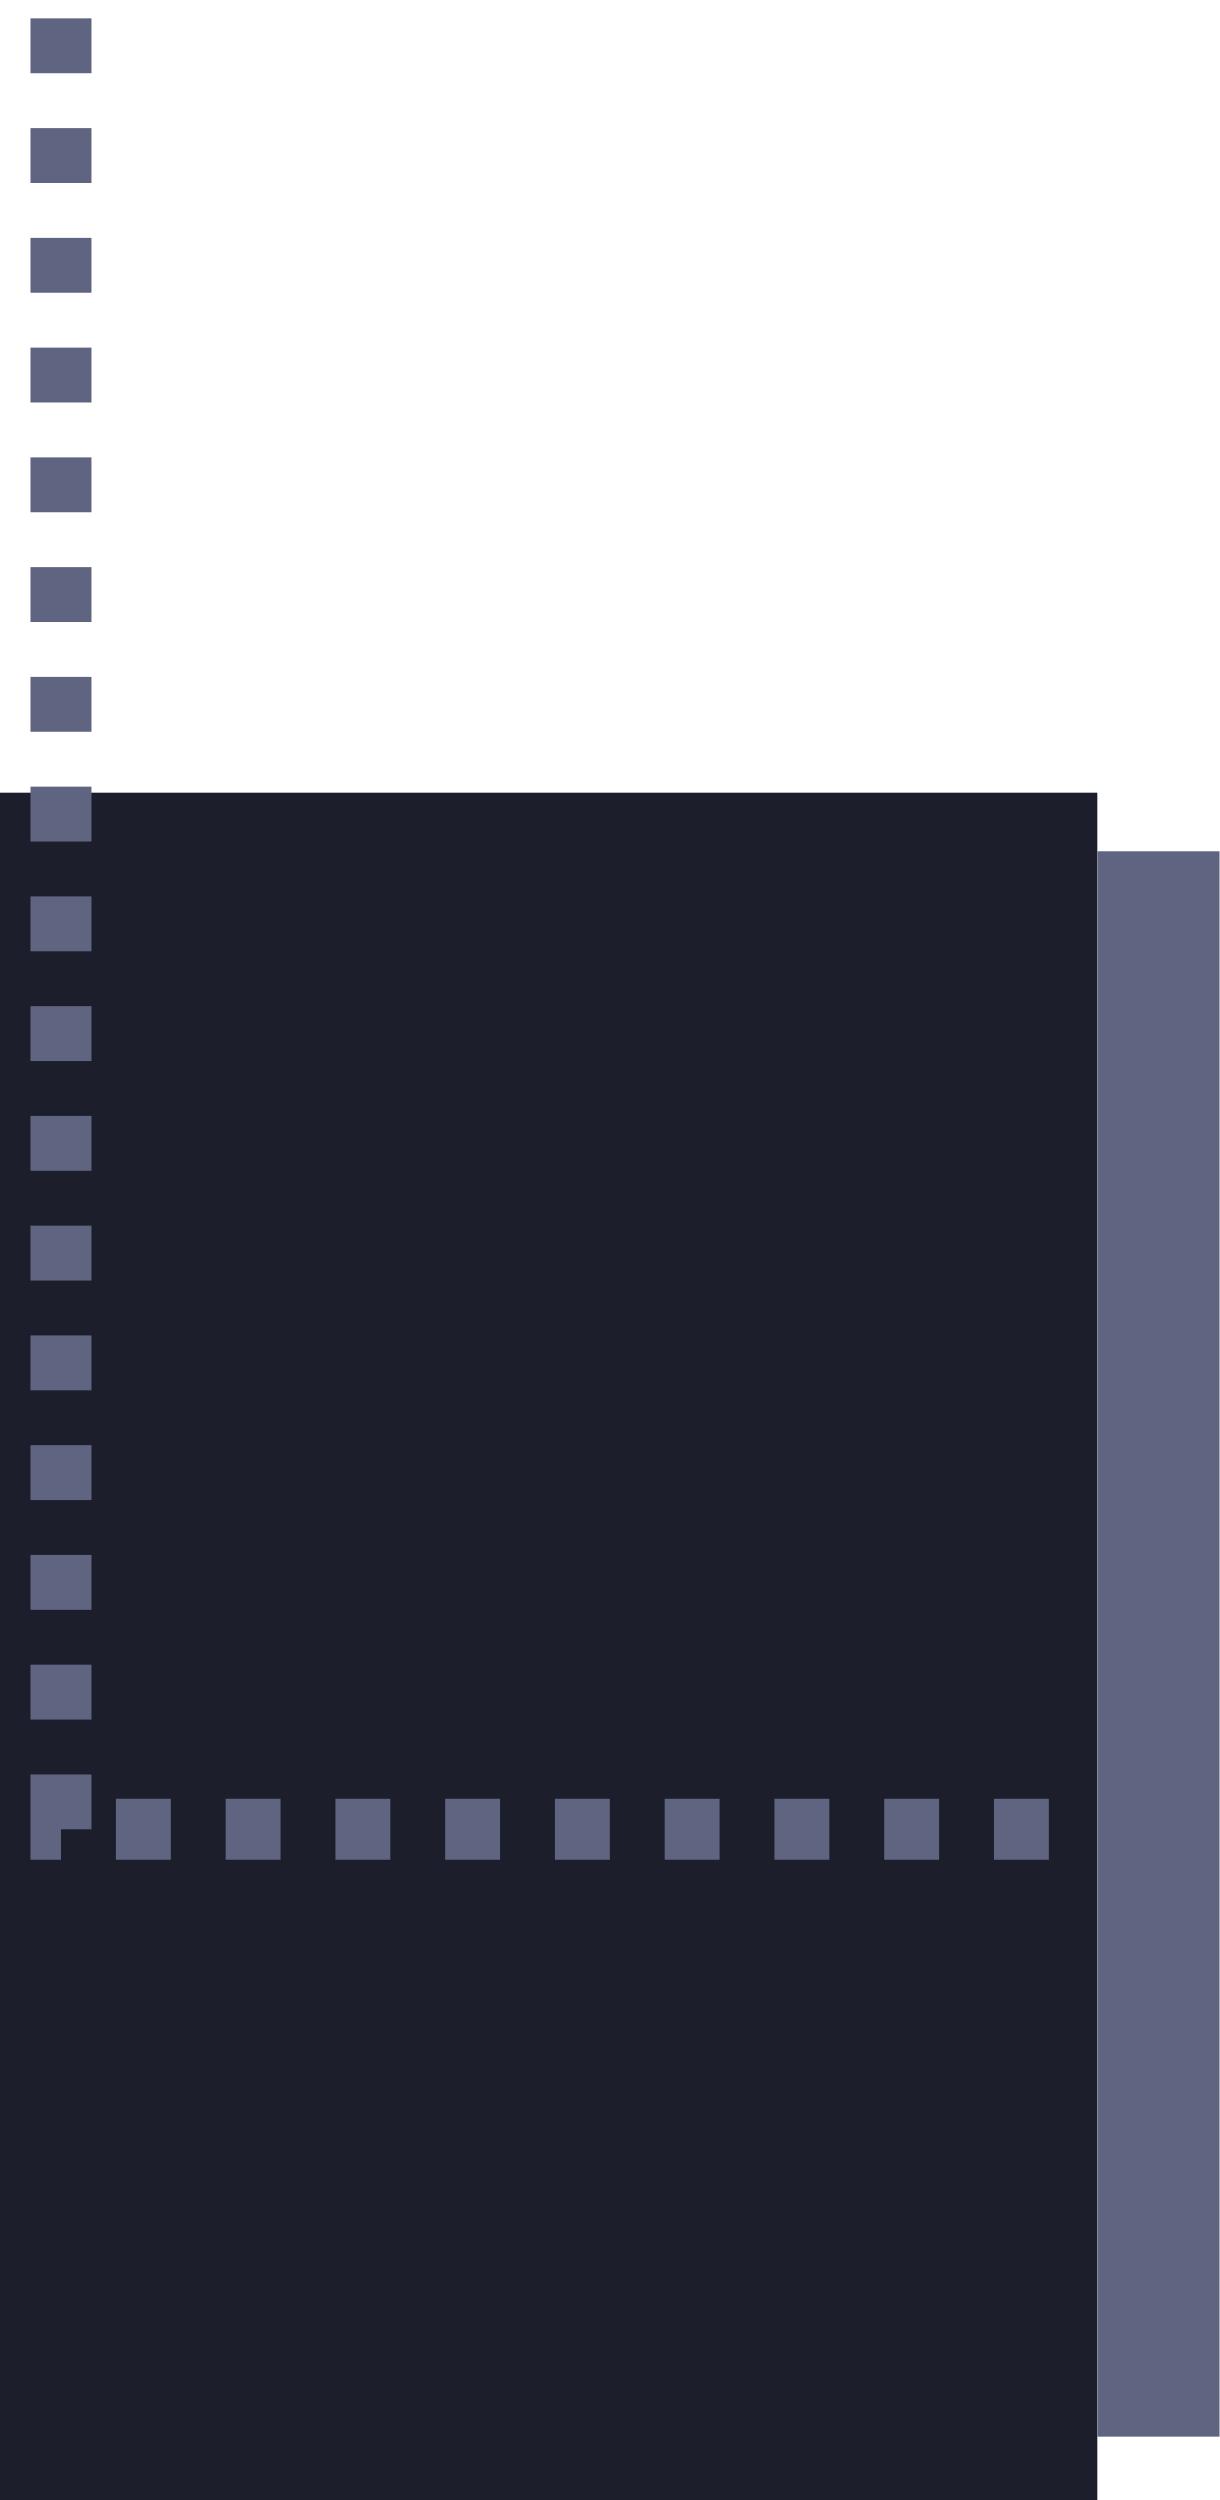
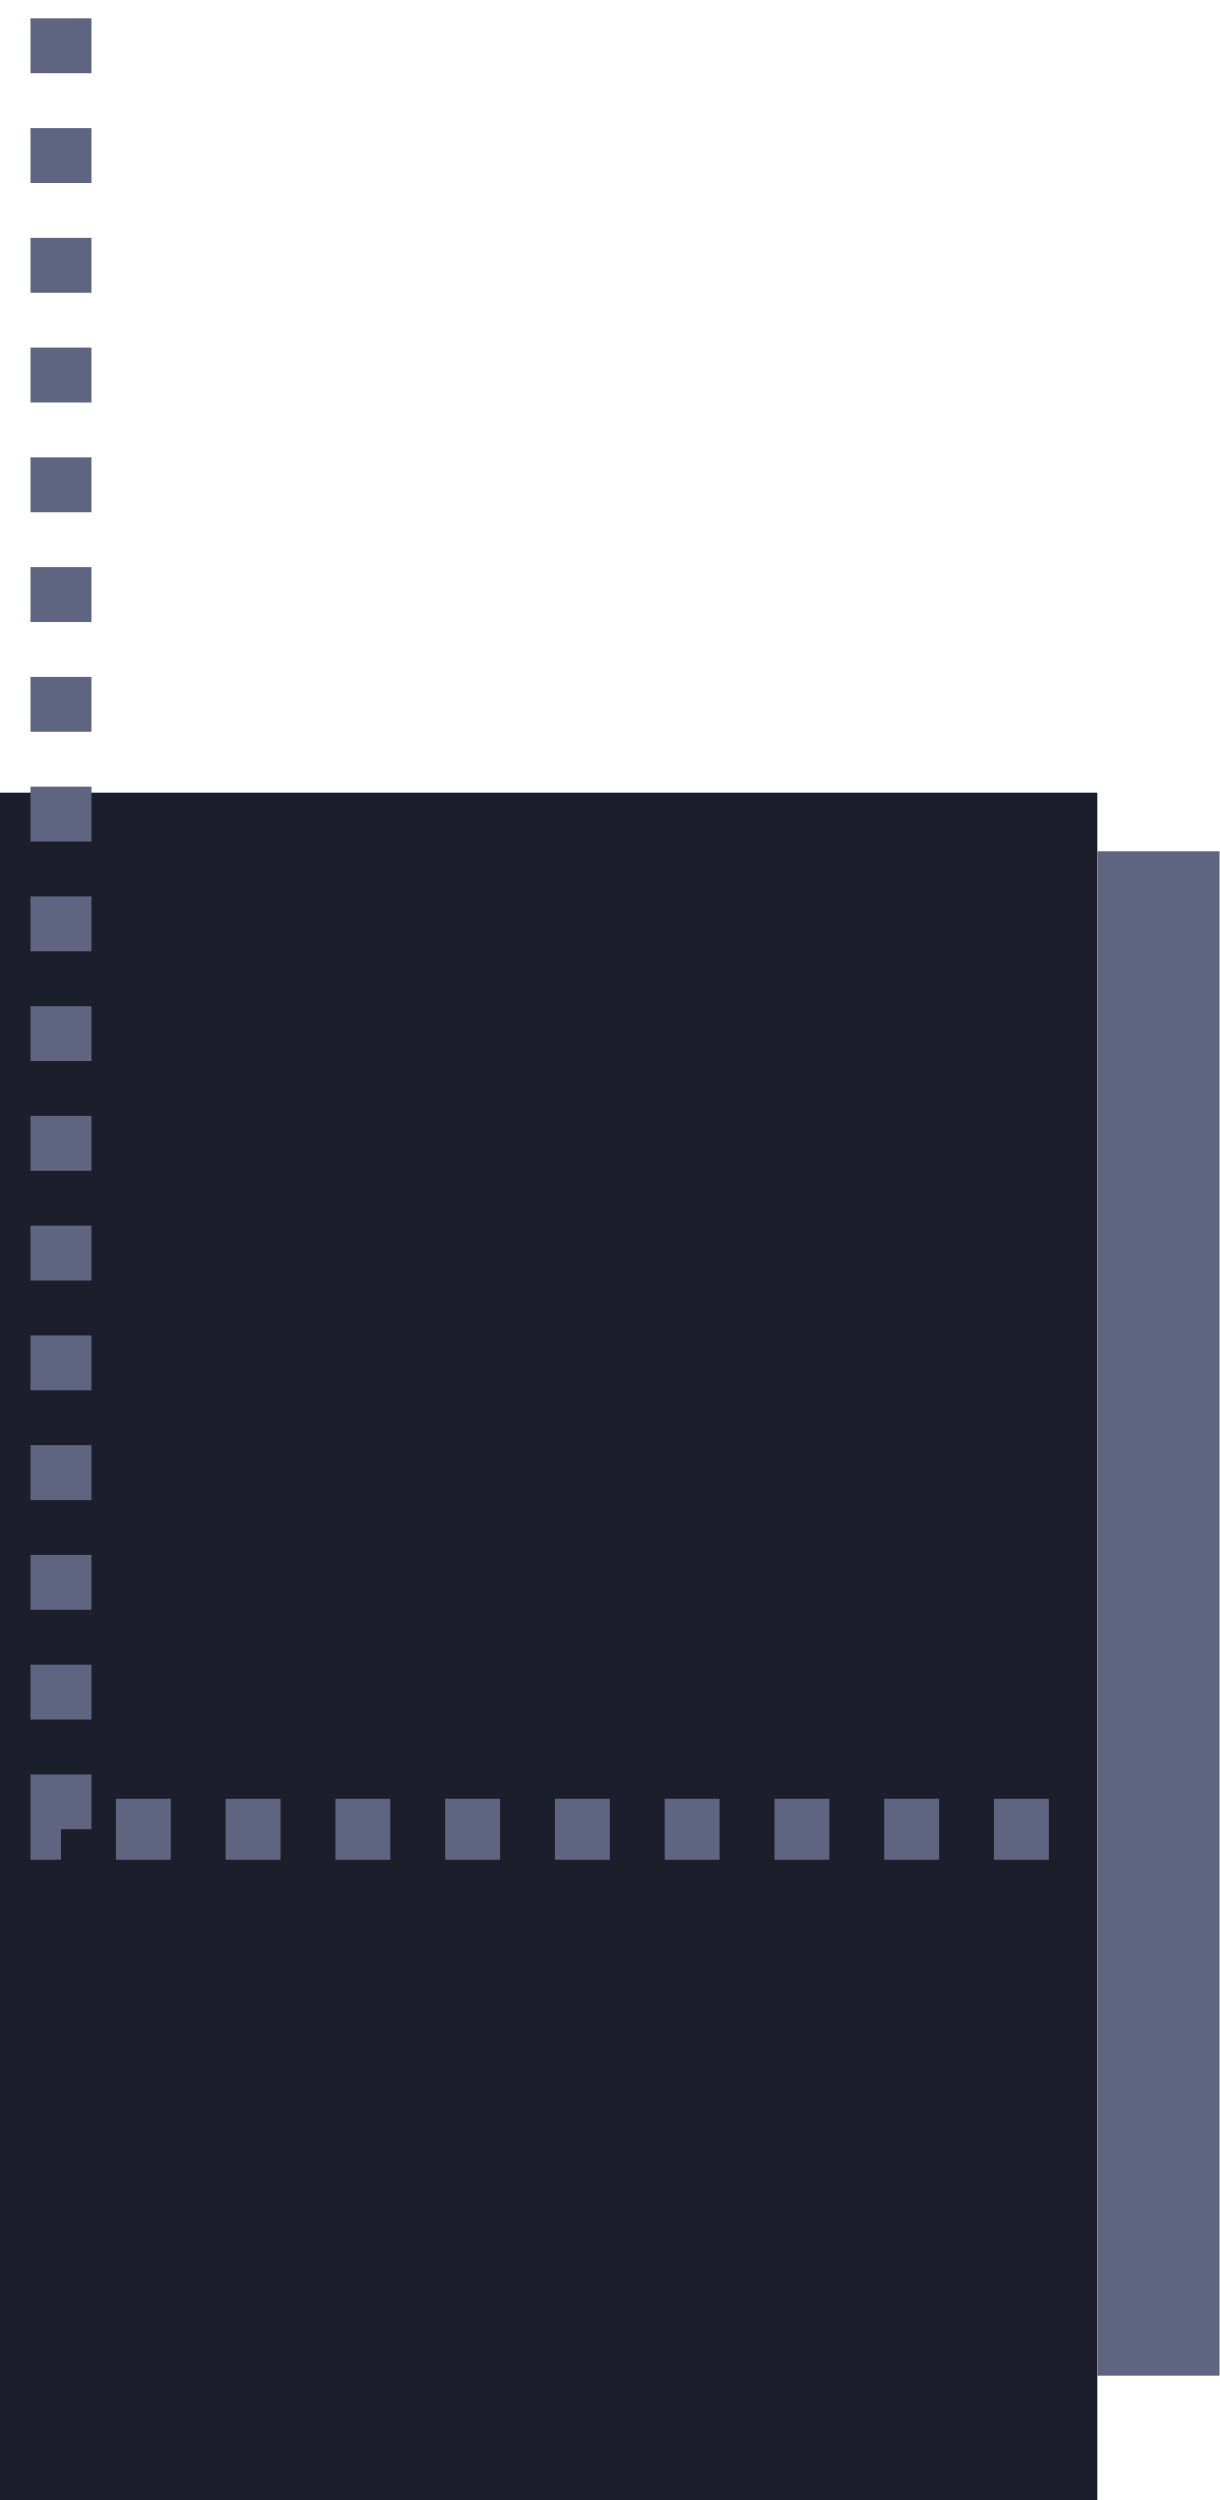
<svg xmlns="http://www.w3.org/2000/svg" width="20" height="41" viewBox="0 0 20 41" fill="none">
-   <rect x="18" y="13.961" width="2" height="26" fill="#5F6580" />
+   <rect x="18" y="13.961" width="2" height="25" fill="#5F6580" />
  <mask id="mask0" mask-type="alpha" maskUnits="userSpaceOnUse" x="0" y="0" width="18" height="41">
    <rect width="18" height="41" fill="#606580" />
  </mask>
  <g mask="url(#mask0)">
    <rect y="13" width="18" height="29" fill="#1C1F2B" />
    <path d="M1 -1.499 V30 H18" stroke="#5F6580" stroke-dasharray="0.9 0.9" />
  </g>
</svg>
